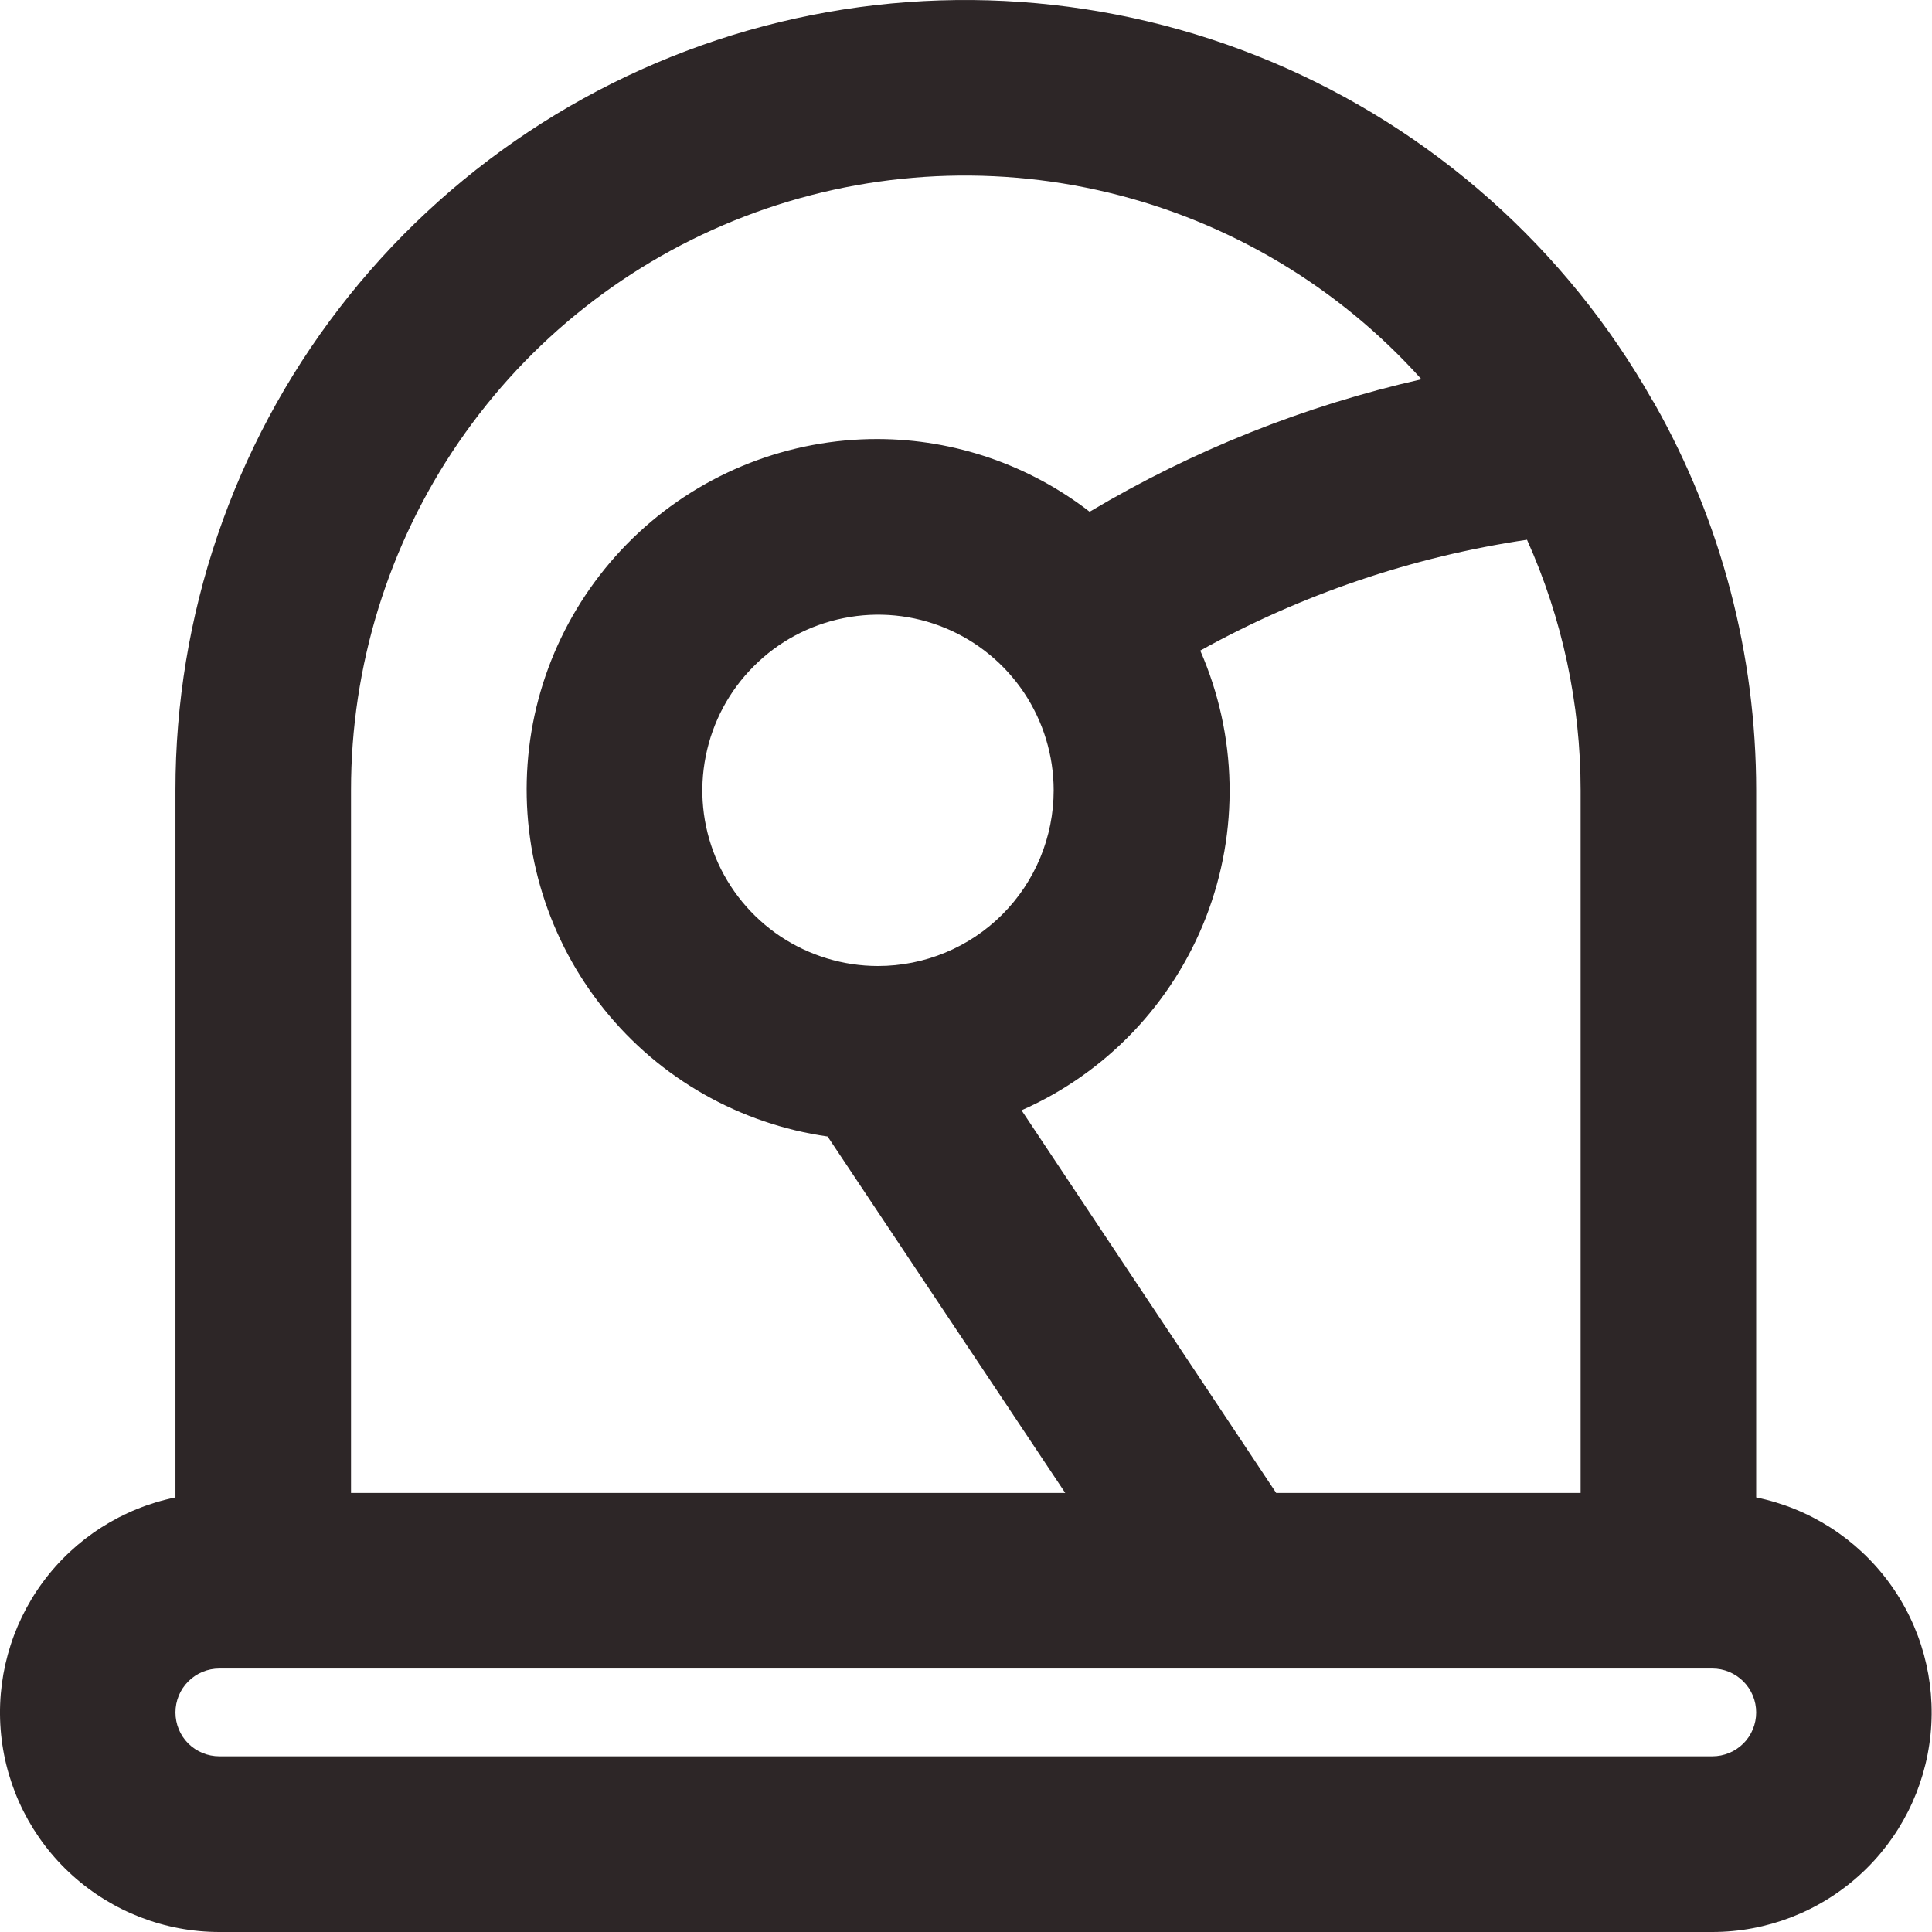
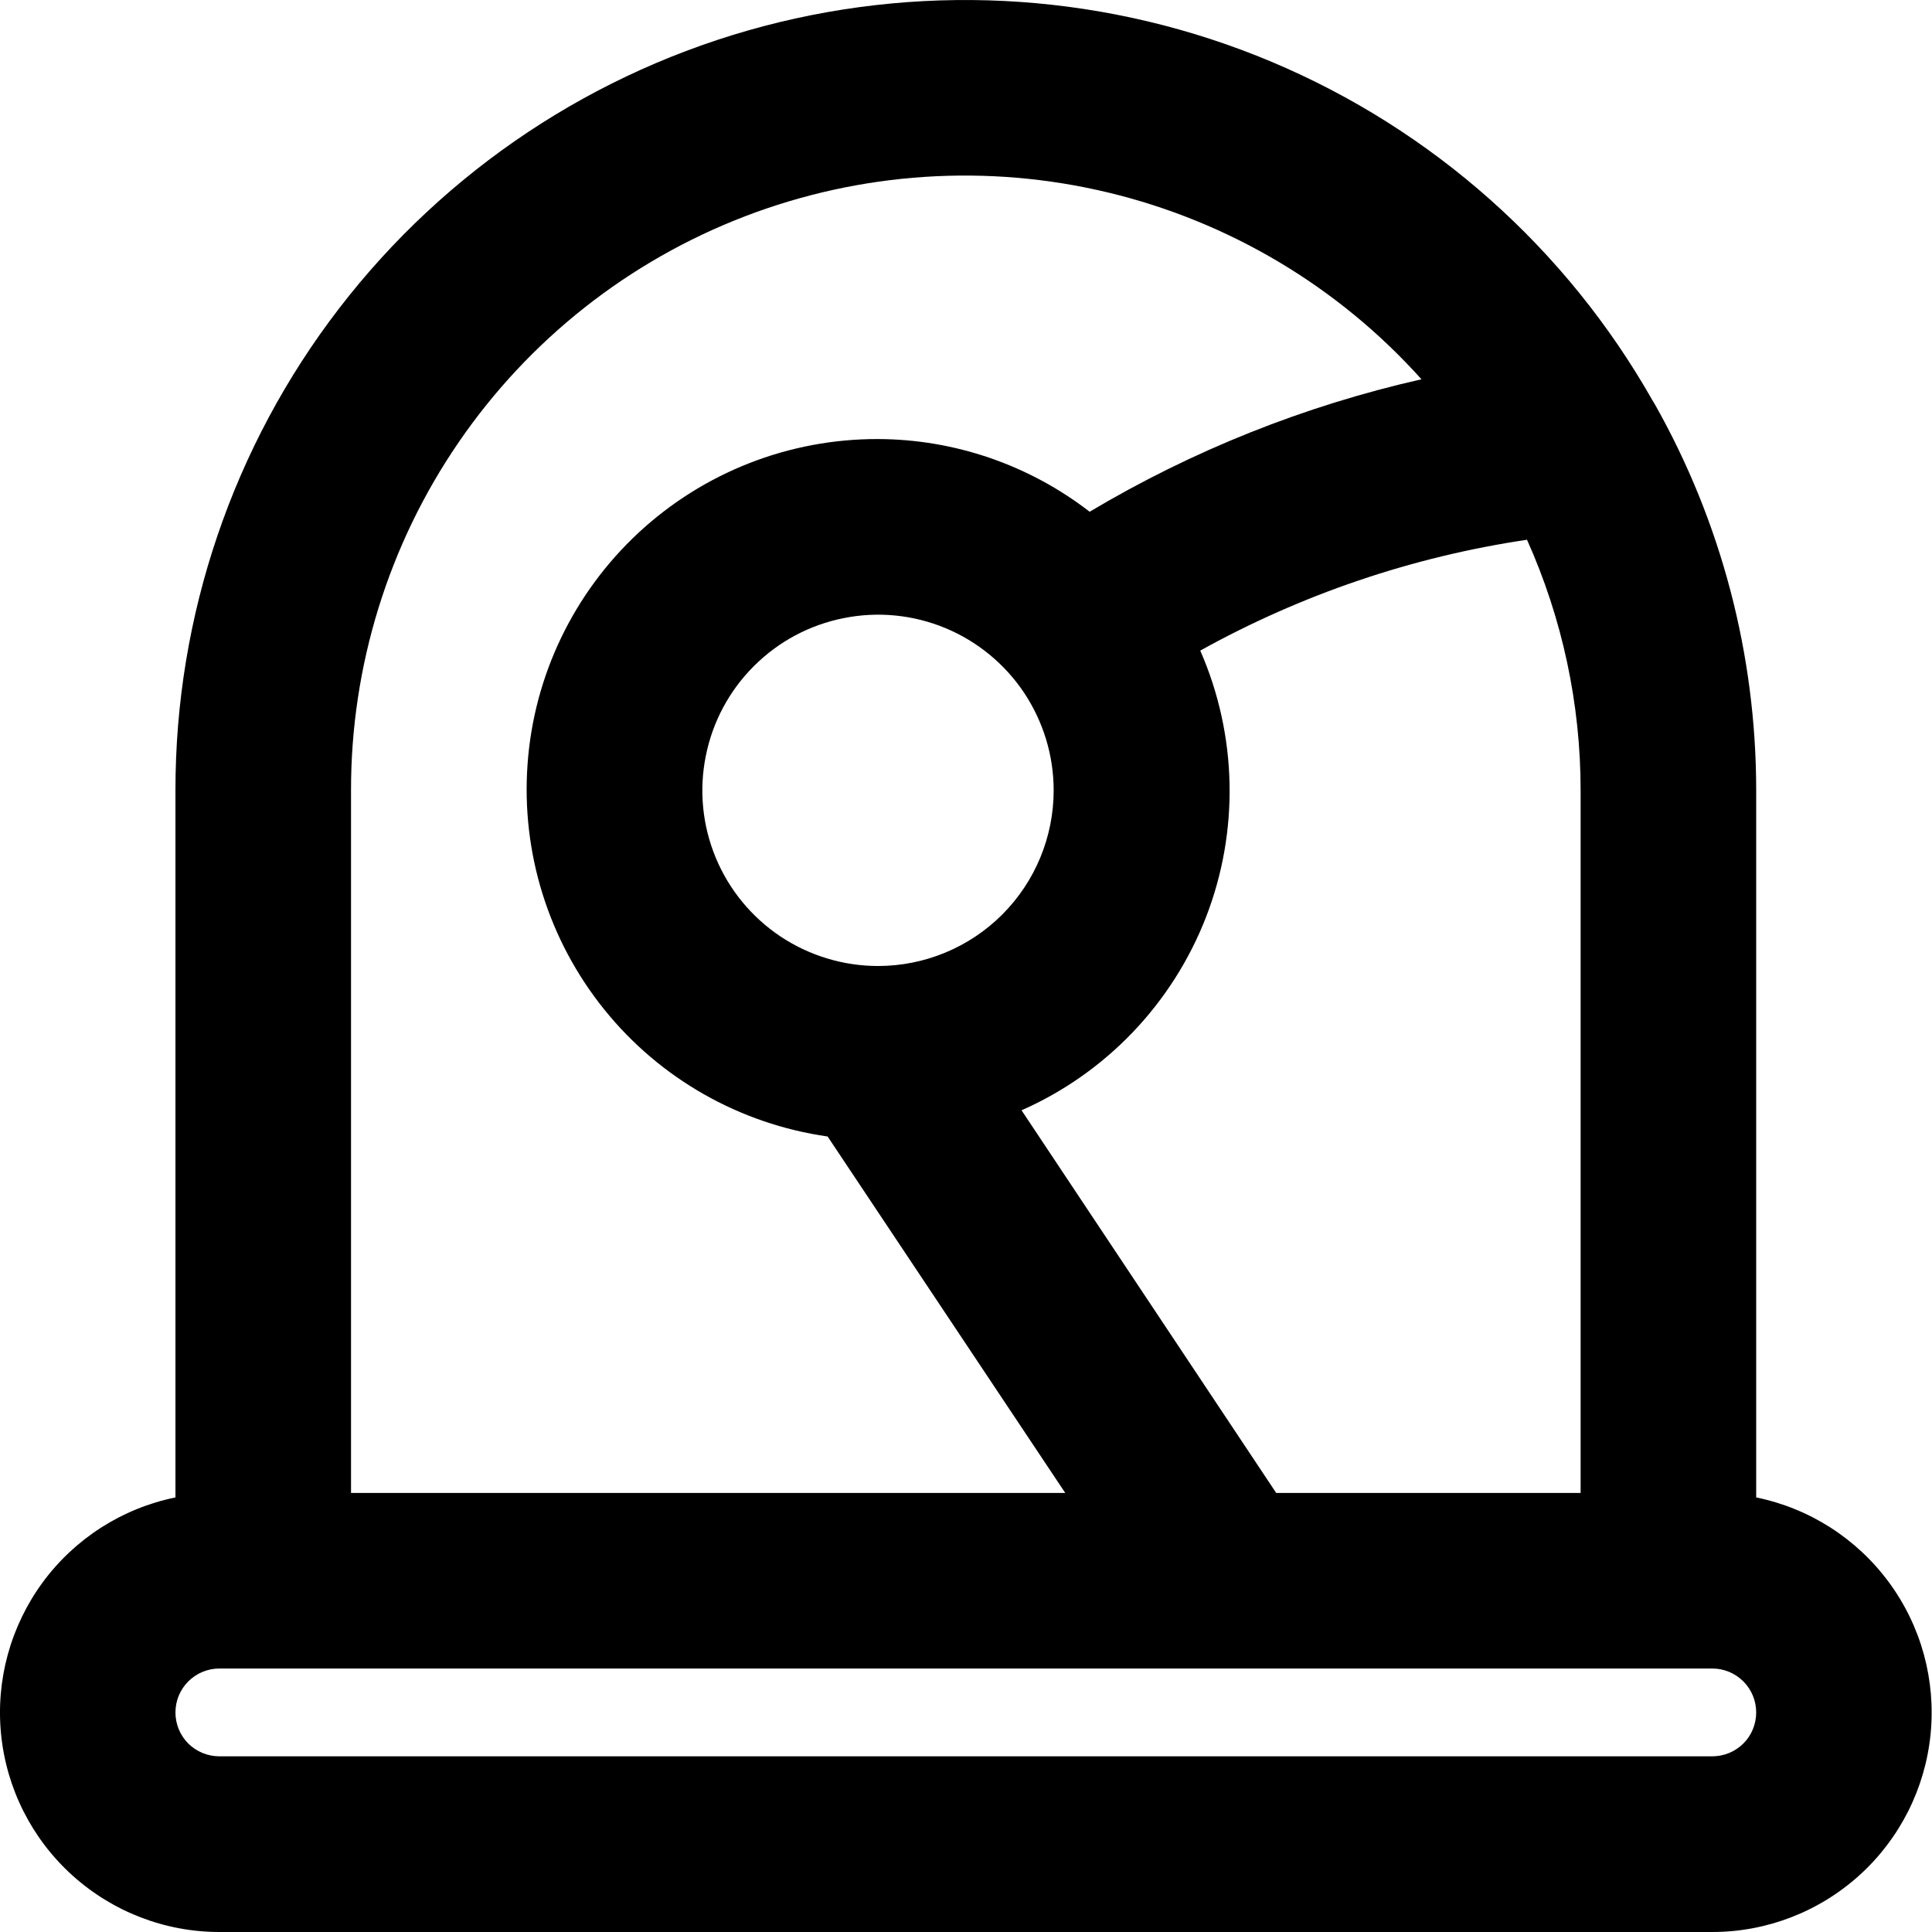
<svg xmlns="http://www.w3.org/2000/svg" width="16" height="16" viewBox="0 0 16 16" fill="none">
-   <path d="M14.544 12.401V6.545C14.544 5.424 14.255 4.321 13.703 3.345C13.697 3.333 13.69 3.325 13.684 3.314C12.971 2.057 11.862 1.072 10.531 0.512C9.199 -0.048 7.72 -0.152 6.323 0.217C4.927 0.586 3.691 1.407 2.81 2.552C1.929 3.696 1.452 5.101 1.453 6.545V12.401C1.012 12.491 0.62 12.742 0.353 13.105C0.087 13.468 -0.036 13.916 0.009 14.364C0.054 14.812 0.264 15.228 0.598 15.53C0.932 15.832 1.366 16 1.817 16H14.181C14.631 16 15.065 15.832 15.399 15.53C15.733 15.228 15.943 14.812 15.988 14.364C16.033 13.916 15.911 13.468 15.644 13.105C15.377 12.742 14.985 12.491 14.544 12.401ZM13.09 6.545V12.364H10.569L8.46 9.195C9.16 8.886 9.709 8.311 9.987 7.597C10.264 6.884 10.247 6.089 9.94 5.388C10.78 4.922 11.696 4.611 12.646 4.47C12.939 5.123 13.09 5.83 13.09 6.545ZM7.271 8C6.984 8 6.702 7.914 6.463 7.755C6.224 7.595 6.037 7.368 5.927 7.102C5.817 6.836 5.788 6.544 5.845 6.261C5.901 5.979 6.039 5.72 6.243 5.517C6.446 5.313 6.705 5.175 6.987 5.119C7.27 5.062 7.562 5.091 7.828 5.201C8.094 5.311 8.321 5.498 8.481 5.737C8.64 5.976 8.726 6.257 8.726 6.545C8.726 6.931 8.573 7.301 8.3 7.574C8.027 7.847 7.657 8 7.271 8ZM2.907 6.545C2.906 5.516 3.217 4.51 3.799 3.662C4.381 2.813 5.207 2.161 6.168 1.792C7.129 1.423 8.179 1.354 9.18 1.595C10.181 1.836 11.085 2.375 11.772 3.141C10.804 3.36 9.877 3.73 9.024 4.238C8.522 3.85 7.906 3.638 7.271 3.636C6.536 3.634 5.828 3.911 5.289 4.411C4.751 4.911 4.421 5.596 4.369 6.329C4.316 7.062 4.543 7.788 5.004 8.36C5.465 8.933 6.126 9.308 6.854 9.412L8.822 12.364H2.907V6.545ZM14.181 14.545H1.817C1.72 14.545 1.628 14.507 1.559 14.439C1.491 14.371 1.453 14.278 1.453 14.182C1.453 14.085 1.491 13.993 1.559 13.925C1.628 13.856 1.72 13.818 1.817 13.818H14.181C14.277 13.818 14.369 13.856 14.438 13.925C14.506 13.993 14.544 14.085 14.544 14.182C14.544 14.278 14.506 14.371 14.438 14.439C14.369 14.507 14.277 14.545 14.181 14.545Z" fill="#2D2627" />
+   <path d="M14.544 12.401V6.545C14.544 5.424 14.255 4.321 13.703 3.345C13.697 3.333 13.69 3.325 13.684 3.314C12.971 2.057 11.862 1.072 10.531 0.512C9.199 -0.048 7.72 -0.152 6.323 0.217C4.927 0.586 3.691 1.407 2.81 2.552C1.929 3.696 1.452 5.101 1.453 6.545V12.401C1.012 12.491 0.62 12.742 0.353 13.105C0.087 13.468 -0.036 13.916 0.009 14.364C0.054 14.812 0.264 15.228 0.598 15.53C0.932 15.832 1.366 16 1.817 16H14.181C14.631 16 15.065 15.832 15.399 15.53C15.733 15.228 15.943 14.812 15.988 14.364C16.033 13.916 15.911 13.468 15.644 13.105C15.377 12.742 14.985 12.491 14.544 12.401ZM13.09 6.545V12.364H10.569L8.46 9.195C9.16 8.886 9.709 8.311 9.987 7.597C10.264 6.884 10.247 6.089 9.94 5.388C10.78 4.922 11.696 4.611 12.646 4.47C12.939 5.123 13.09 5.83 13.09 6.545ZM7.271 8C6.984 8 6.702 7.914 6.463 7.755C6.224 7.595 6.037 7.368 5.927 7.102C5.817 6.836 5.788 6.544 5.845 6.261C5.901 5.979 6.039 5.72 6.243 5.517C6.446 5.313 6.705 5.175 6.987 5.119C7.27 5.062 7.562 5.091 7.828 5.201C8.094 5.311 8.321 5.498 8.481 5.737C8.64 5.976 8.726 6.257 8.726 6.545C8.726 6.931 8.573 7.301 8.3 7.574C8.027 7.847 7.657 8 7.271 8ZM2.907 6.545C2.906 5.516 3.217 4.51 3.799 3.662C4.381 2.813 5.207 2.161 6.168 1.792C7.129 1.423 8.179 1.354 9.18 1.595C10.181 1.836 11.085 2.375 11.772 3.141C10.804 3.36 9.877 3.73 9.024 4.238C8.522 3.85 7.906 3.638 7.271 3.636C6.536 3.634 5.828 3.911 5.289 4.411C4.751 4.911 4.421 5.596 4.369 6.329C4.316 7.062 4.543 7.788 5.004 8.36C5.465 8.933 6.126 9.308 6.854 9.412L8.822 12.364H2.907V6.545ZM14.181 14.545H1.817C1.72 14.545 1.628 14.507 1.559 14.439C1.491 14.371 1.453 14.278 1.453 14.182C1.453 14.085 1.491 13.993 1.559 13.925C1.628 13.856 1.72 13.818 1.817 13.818H14.181C14.277 13.818 14.369 13.856 14.438 13.925C14.506 13.993 14.544 14.085 14.544 14.182C14.544 14.278 14.506 14.371 14.438 14.439C14.369 14.507 14.277 14.545 14.181 14.545Z" fill="currentColor" />
</svg>
